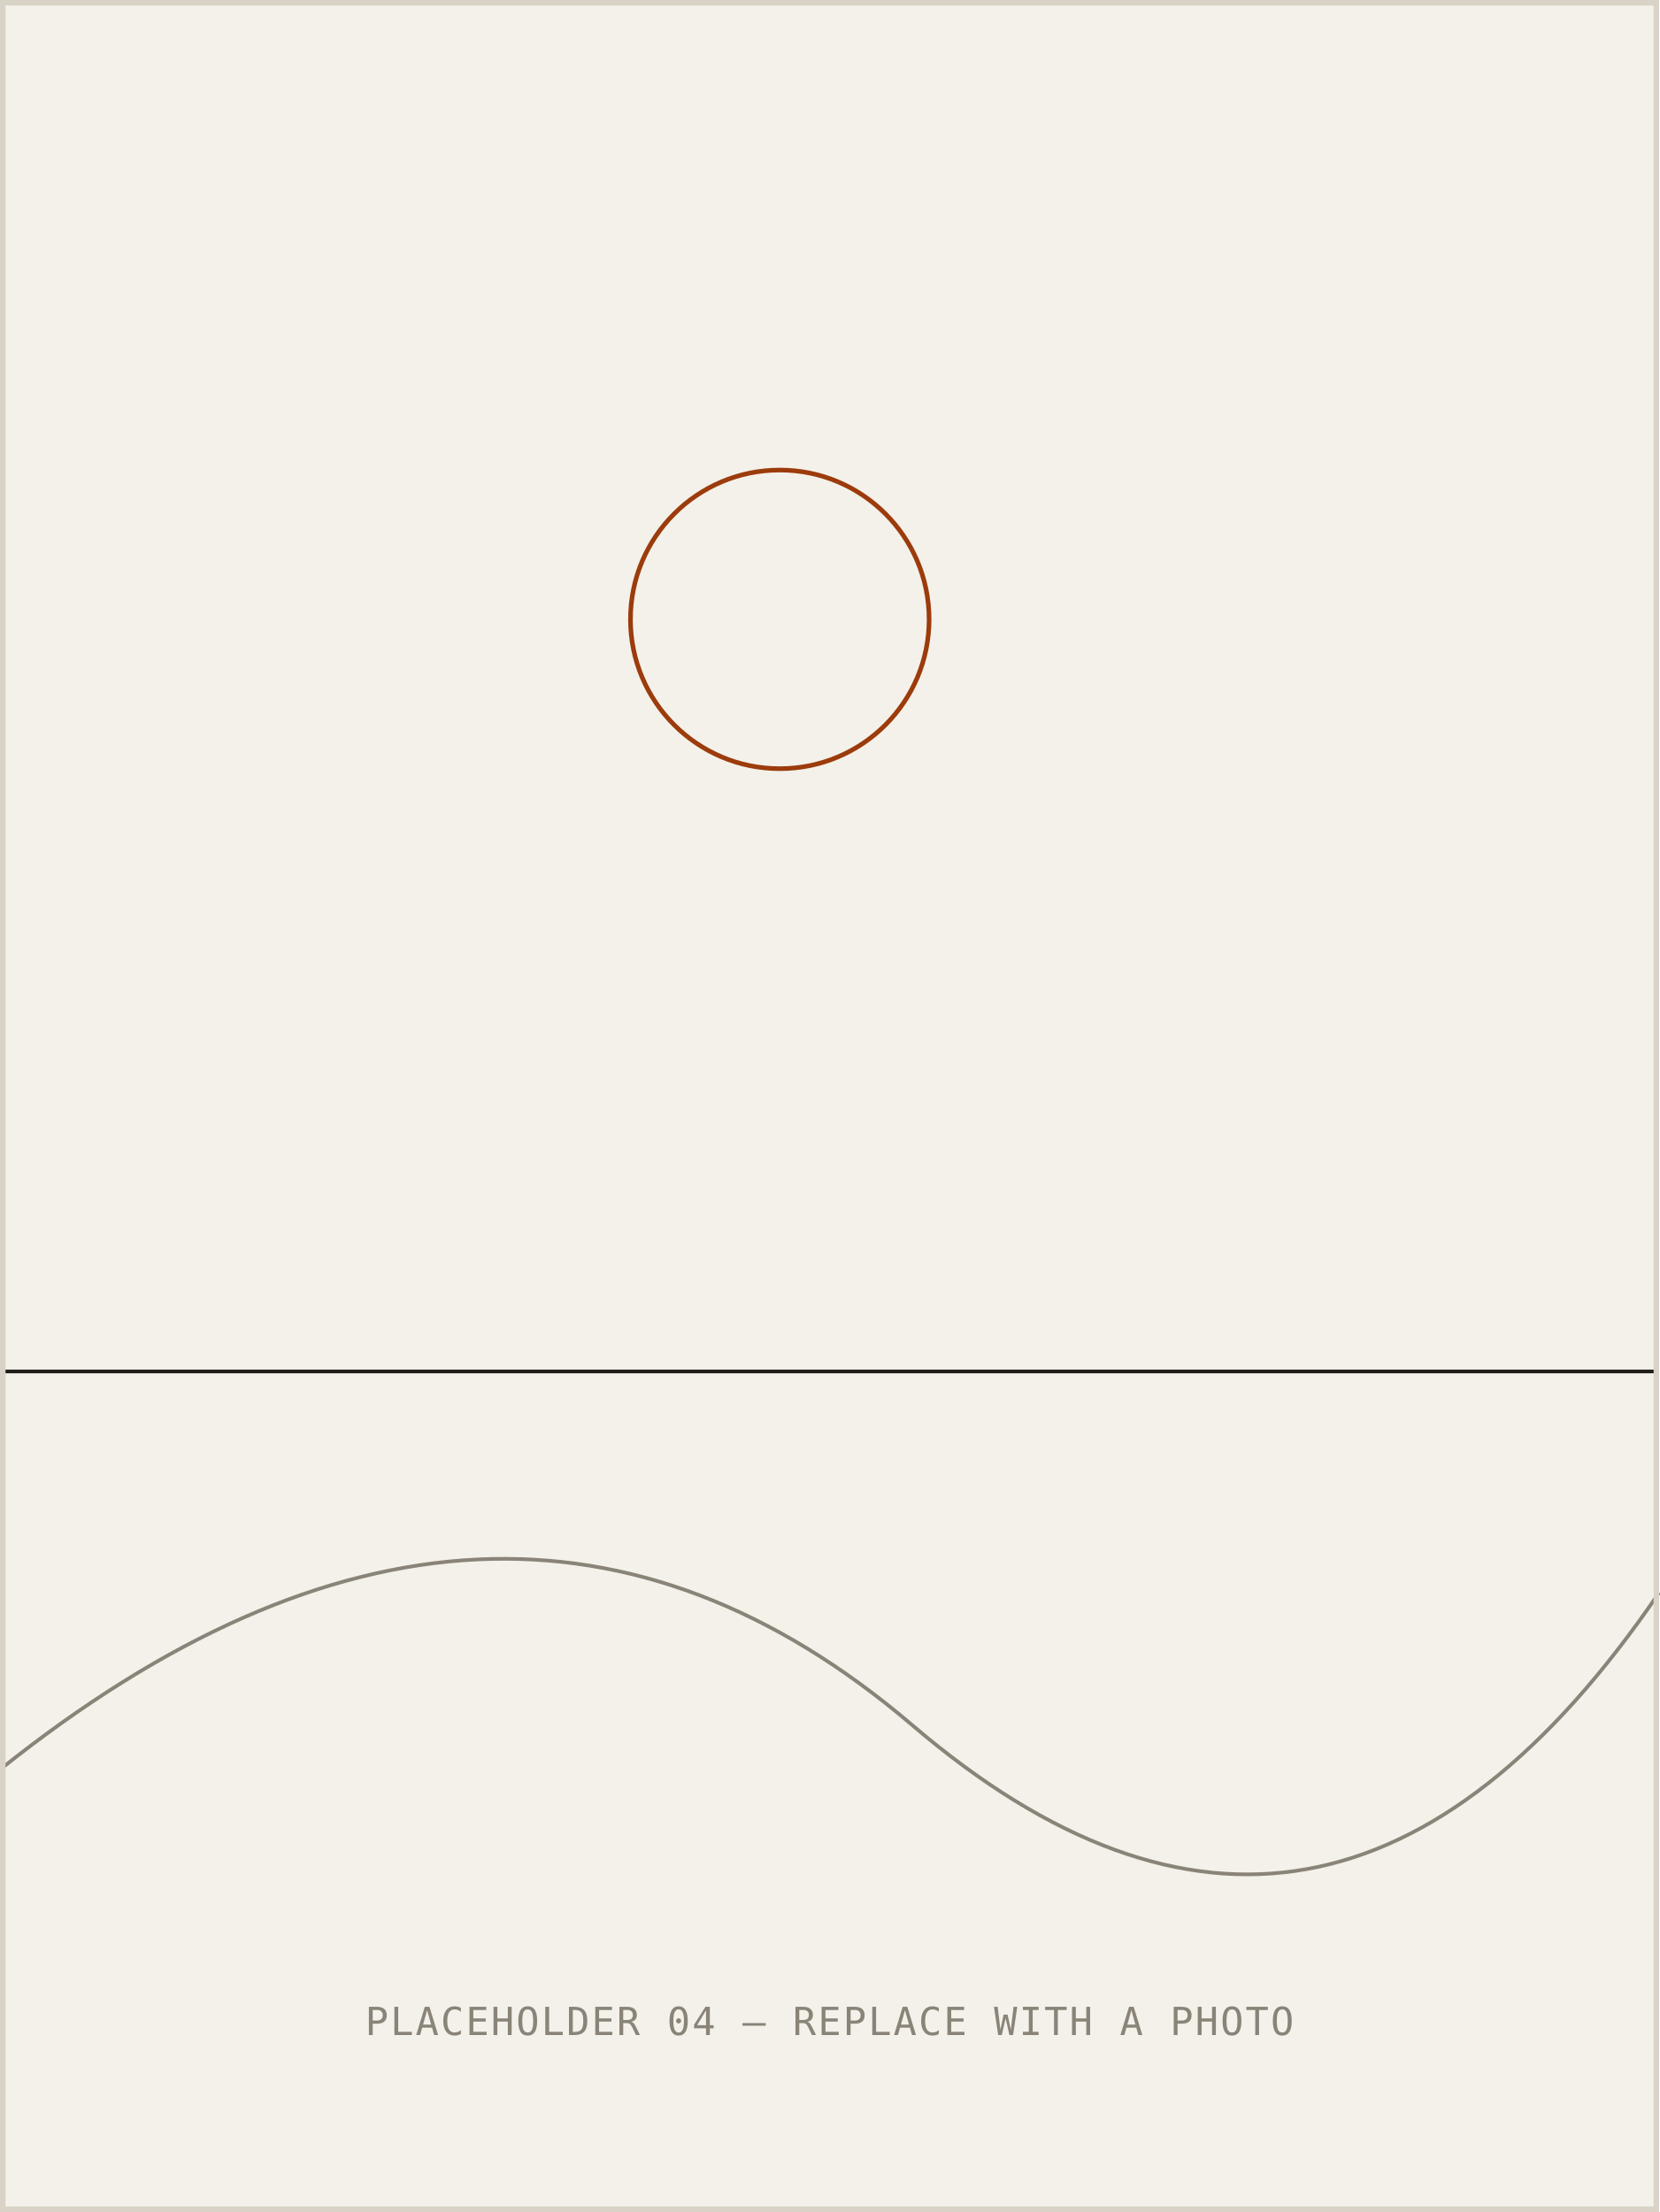
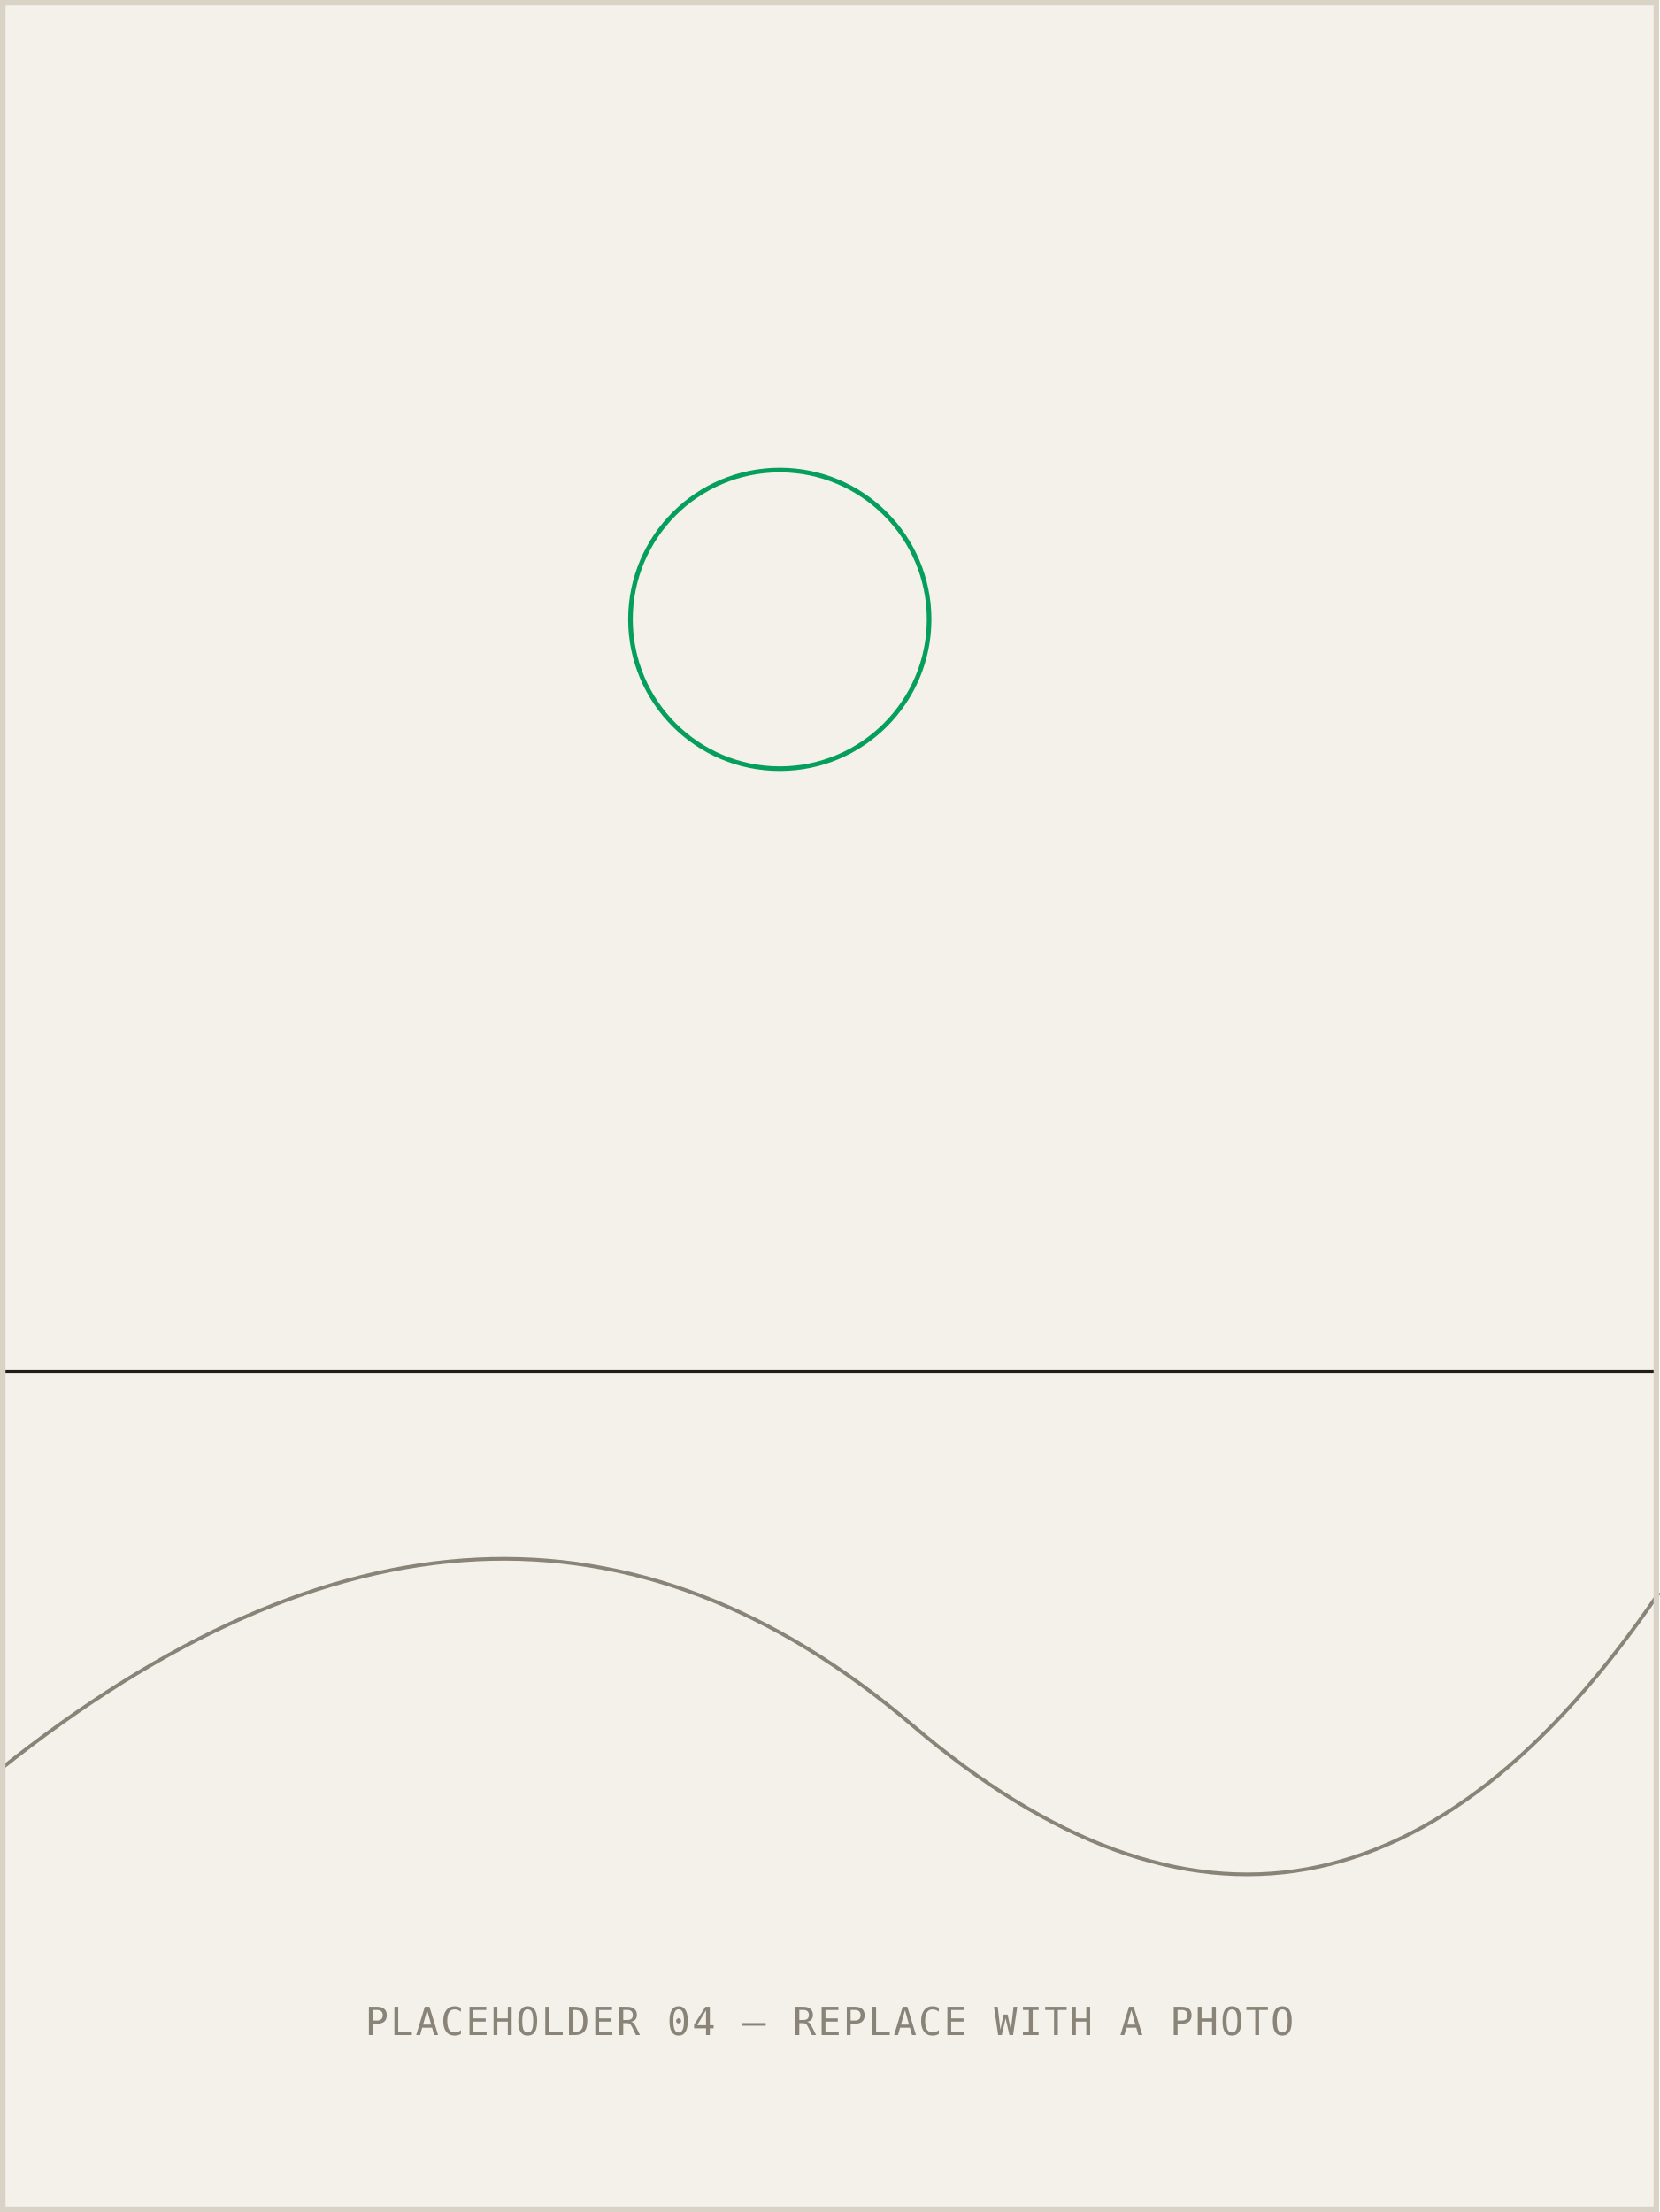
<svg xmlns="http://www.w3.org/2000/svg" viewBox="0 0 900 1200" role="img" aria-label="Placeholder photograph frame 4">
  <rect width="900" height="1200" fill="#f3f1ea" />
-   <circle cx="423" cy="336" r="81" fill="none" stroke="#9c3b0b" stroke-width="2.5" />
+   <circle cx="423" cy="336" r="81" fill="none" stroke="#059e5c" stroke-width="2.5" />
  <path d="M0 744 L 900 744" stroke="#211d18" stroke-width="2" />
  <path d="M0 960 Q 270 744 495 936 T 900 864" fill="none" stroke="#8a8478" stroke-width="2" />
  <rect x="1.5" y="1.5" width="897" height="1197" fill="none" stroke="#d8d3c6" stroke-width="3" />
  <text x="450" y="1104" text-anchor="middle" font-family="Menlo, monospace" font-size="21" fill="#8a8478" letter-spacing="1">PLACEHOLDER 04 — REPLACE WITH A PHOTO</text>
</svg>
